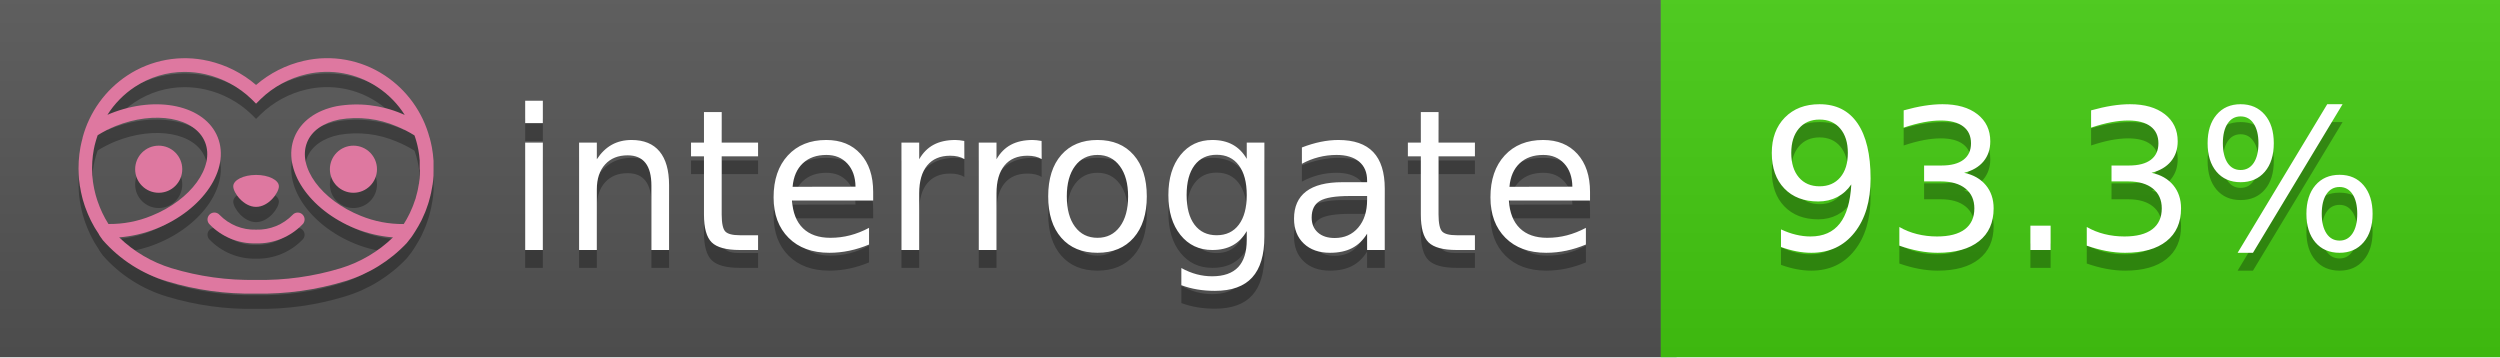
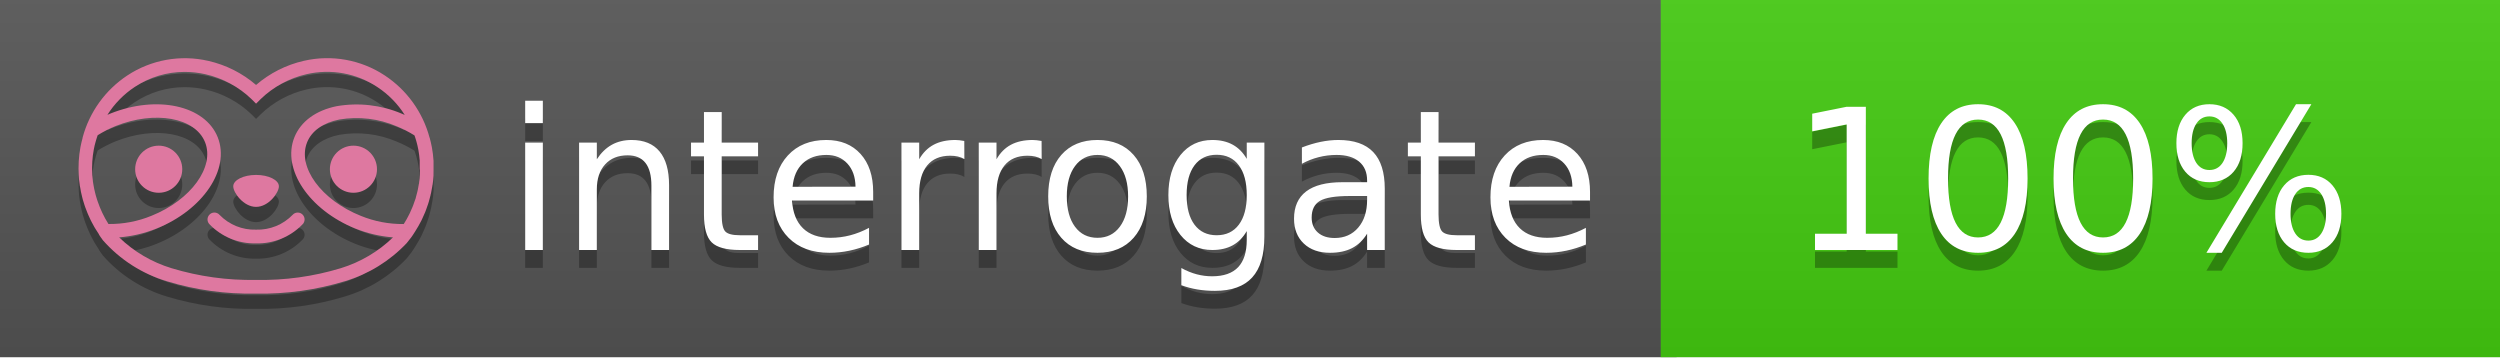
<svg xmlns="http://www.w3.org/2000/svg" width="140" height="20" viewBox="0 0 140 20" version="1.1" xml:space="preserve" style="fill-rule:evenodd;clip-rule:evenodd;stroke-linejoin:round;stroke-miterlimit:2;">
  <g transform="matrix(1,0,0,1,22,0)">
    <g id="backgrounds" transform="matrix(1.32789,0,0,1,-22.3892,0)">
      <rect x="0" y="0" width="71" height="20" style="fill:rgb(85,85,85);" />
    </g>
    <rect x="71" y="0" width="47" height="20" data-interrogate="color" style="fill:#4c1" />
    <g transform="matrix(1.19746,0,0,1,-22.3744,-4.85723e-16)">
      <rect x="0" y="0" width="118" height="20" style="fill:url(#_Linear1);" />
    </g>
  </g>
  <g fill="#fff" text-anchor="middle" font-family="DejaVu Sans,Verdana,Geneva,sans-serif" font-size="110">
    <text x="590" y="150" fill="#010101" fill-opacity=".3" transform="scale(.1)" textLength="610">interrogate</text>
    <text x="590" y="140" transform="scale(.1)" textLength="610">interrogate</text>
-     <text x="1160" y="150" fill="#010101" fill-opacity=".3" transform="scale(.1)" textLength="370" data-interrogate="result">93.3%</text>
-     <text x="1160" y="140" transform="scale(.1)" textLength="370" data-interrogate="result">93.3%</text>
+     <text x="1160" y="150" fill="#010101" fill-opacity=".3" transform="scale(.1)" textLength="330" data-interrogate="result">100%</text>
+     <text x="1160" y="140" transform="scale(.1)" textLength="330" data-interrogate="result">100%</text>
  </g>
  <g id="logo-shadow" transform="matrix(0.854876,0,0,0.854876,-6.73514,1.732)">
    <g transform="matrix(0.299012,0,0,0.299012,9.70229,-6.68582)">
      <path d="M50,64.25C52.76,64.25 55,61.13 55,59.75C55,58.37 52.76,57.25 50,57.25C47.24,57.25 45,58.37 45,59.75C45,61.13 47.24,64.25 50,64.25Z" style="fill:rgb(1,1,1);fill-opacity:0.3;fill-rule:nonzero;" />
    </g>
    <g transform="matrix(0.299012,0,0,0.299012,9.70229,-6.68582)">
      <path d="M88,49.05C86.506,43.475 83.018,38.638 78.2,35.46C72.969,32.002 66.539,30.844 60.43,32.26C56.576,33.145 52.995,34.958 50,37.54C46.998,34.958 43.411,33.149 39.55,32.27C33.441,30.853 27.011,32.011 21.78,35.47C16.97,38.652 13.489,43.489 12,49.06L12,49.13C11.82,49.79 11.66,50.46 11.53,51.13C11.146,53.207 11.021,55.323 11.16,57.43C11.16,58.03 11.26,58.63 11.34,59.23C11.34,59.51 11.43,59.79 11.48,60.07C11.53,60.35 11.58,60.68 11.64,60.98C11.7,61.28 11.8,61.69 11.89,62.05C11.98,62.41 11.99,62.47 12.05,62.68C12.16,63.07 12.28,63.46 12.41,63.84L12.58,64.34C12.72,64.74 12.88,65.14 13.04,65.53L13.23,65.98C13.403,66.373 13.583,66.767 13.77,67.16L13.99,67.59C14.19,67.97 14.39,68.35 14.61,68.73L14.87,69.15C15.1,69.52 15.33,69.89 15.58,70.26L15.58,70.32L15.99,70.93C16.14,71.14 16.29,71.36 16.45,71.57C20.206,75.83 25.086,78.95 30.53,80.57C36.839,82.48 43.41,83.385 50,83.25C56.599,83.374 63.177,82.456 69.49,80.53C74.644,78.978 79.303,76.102 83,72.19C83.34,71.78 83.65,71.35 84,70.92L84.18,70.66L84.33,70.44L84.41,70.32C84.55,70.12 84.67,69.9 84.81,69.7C85.07,69.3 85.32,68.89 85.55,68.48C85.78,68.07 86.02,67.65 86.23,67.22C86.31,67.05 86.39,66.88 86.47,66.7C86.67,66.28 86.85,65.87 87.03,65.44L87.23,64.92C87.397,64.487 87.55,64.05 87.69,63.61L87.85,63.09C87.98,62.64 88.1,62.19 88.21,61.74C88.21,61.57 88.3,61.39 88.33,61.22C88.43,60.75 88.52,60.22 88.6,59.79C88.6,59.64 88.66,59.49 88.68,59.33C88.77,58.71 88.84,58.08 88.88,57.45L88.88,54.17C88.817,53.164 88.693,52.162 88.51,51.17C88.38,50.5 88.23,49.84 88.05,49.17L88,49.05ZM85.89,56.44L85.89,57.23C85.89,57.78 85.79,58.32 85.72,58.86C85.72,59.01 85.72,59.15 85.65,59.3C85.59,59.7 85.51,60.11 85.43,60.51L85.32,60.99C85.23,61.38 85.12,61.77 85.01,62.16C85.01,62.31 84.93,62.46 84.88,62.6C84.74,63.04 84.59,63.47 84.42,63.9L84.27,64.28C84.1,64.71 83.91,65.14 83.71,65.56C83.51,65.98 83.43,66.12 83.28,66.4L83.01,66.91C82.83,67.223 82.643,67.537 82.45,67.85L82.35,68.01C79.121,68.047 75.918,67.434 72.93,66.21C64.27,62.74 59,55.52 61.18,50.11C62.18,47.6 64.7,45.82 68.26,45.11C72.489,44.395 76.835,44.908 80.78,46.59C82.141,47.144 83.453,47.813 84.7,48.59C84.76,48.76 84.82,48.93 84.88,49.1C84.94,49.27 85.05,49.63 85.12,49.9C85.28,50.5 85.44,51.1 85.55,51.73C85.691,52.507 85.792,53.292 85.85,54.08L85.85,55.89C85.85,56.12 85.91,56.25 85.91,56.45L85.89,56.44ZM17.66,68C16.668,66.435 15.869,64.756 15.28,63L15.17,62.68C15.06,62.35 14.96,62.01 14.87,61.68C14.823,61.493 14.777,61.31 14.73,61.13C14.66,60.84 14.59,60.55 14.53,60.27C14.47,59.99 14.43,59.72 14.38,59.44C14.33,59.16 14.3,59 14.27,58.78C14.2,58.27 14.15,57.78 14.11,57.23L14.11,57.03C14.008,55.236 14.122,53.437 14.45,51.67C14.56,51.06 14.71,50.46 14.88,49.87C14.96,49.59 15.04,49.32 15.13,49.05C15.22,48.78 15.24,48.72 15.3,48.55C16.548,47.774 17.859,47.105 19.22,46.55C27.86,43.09 36.65,44.67 38.82,50.08C40.99,55.49 35.73,62.74 27.09,66.2C24.101,67.431 20.893,68.043 17.66,68ZM68.57,77.68C62.554,79.508 56.287,80.376 50,80.25C43.737,80.37 37.495,79.506 31.5,77.69C27.185,76.38 23.243,74.062 20,70.93C22.815,70.706 25.58,70.055 28.2,69C38.37,64.92 44.39,56 41.6,49C38.81,42 28.27,39.72 18.1,43.8L17.43,44.09C18.973,41.648 21.019,39.561 23.43,37.97C26.671,35.824 30.473,34.68 34.36,34.68C35.884,34.681 37.404,34.852 38.89,35.19C42.694,36.049 46.191,37.935 49,40.64L50,41.64L51,40.64C53.797,37.937 57.279,36.049 61.07,35.18C66.402,33.947 72.014,34.968 76.57,38C78.98,39.588 81.026,41.671 82.57,44.11L81.9,43.82C77.409,41.921 72.464,41.355 67.66,42.19C63.08,43.12 59.79,45.54 58.39,49.02C55.6,55.97 61.62,64.94 71.79,69.02C74.414,70.07 77.182,70.714 80,70.93C76.776,74.05 72.859,76.363 68.57,77.68Z" style="fill:rgb(1,1,1);fill-opacity:0.3;fill-rule:nonzero;" />
    </g>
    <g transform="matrix(0.299012,0,0,0.299012,9.70229,-6.68582)">
      <circle cx="71.33" cy="56" r="5.16" style="fill:rgb(1,1,1);fill-opacity:0.3;" />
    </g>
    <g transform="matrix(0.299012,0,0,0.299012,9.70229,-6.68582)">
      <circle cx="28.67" cy="56" r="5.16" style="fill:rgb(1,1,1);fill-opacity:0.3;" />
    </g>
    <g transform="matrix(0.299012,0,0,0.299012,9.70229,-6.68582)">
      <path d="M58,66C55.912,68.161 53.003,69.339 50,69.24C46.997,69.339 44.088,68.161 42,66C41.714,65.677 41.302,65.491 40.87,65.491C40.042,65.491 39.361,66.172 39.361,67C39.361,67.368 39.496,67.724 39.74,68C42.403,70.804 46.134,72.35 50,72.25C53.862,72.347 57.59,70.802 60.25,68C60.495,67.725 60.63,67.369 60.63,67C60.63,66.174 59.951,65.495 59.125,65.495C58.695,65.495 58.285,65.679 58,66Z" style="fill:rgb(1,1,1);fill-opacity:0.3;fill-rule:nonzero;" />
    </g>
  </g>
  <g id="logo-pink" transform="matrix(0.854876,0,0,0.854876,-6.73514,0.877124)">
    <g transform="matrix(0.299012,0,0,0.299012,9.70229,-6.68582)">
      <path d="M50,64.25C52.76,64.25 55,61.13 55,59.75C55,58.37 52.76,57.25 50,57.25C47.24,57.25 45,58.37 45,59.75C45,61.13 47.24,64.25 50,64.25Z" style="fill:rgb(222,120,160);fill-rule:nonzero;" />
    </g>
    <g transform="matrix(0.299012,0,0,0.299012,9.70229,-6.68582)">
      <path d="M88,49.05C86.506,43.475 83.018,38.638 78.2,35.46C72.969,32.002 66.539,30.844 60.43,32.26C56.576,33.145 52.995,34.958 50,37.54C46.998,34.958 43.411,33.149 39.55,32.27C33.441,30.853 27.011,32.011 21.78,35.47C16.97,38.652 13.489,43.489 12,49.06L12,49.13C11.82,49.79 11.66,50.46 11.53,51.13C11.146,53.207 11.021,55.323 11.16,57.43C11.16,58.03 11.26,58.63 11.34,59.23C11.34,59.51 11.43,59.79 11.48,60.07C11.53,60.35 11.58,60.68 11.64,60.98C11.7,61.28 11.8,61.69 11.89,62.05C11.98,62.41 11.99,62.47 12.05,62.68C12.16,63.07 12.28,63.46 12.41,63.84L12.58,64.34C12.72,64.74 12.88,65.14 13.04,65.53L13.23,65.98C13.403,66.373 13.583,66.767 13.77,67.16L13.99,67.59C14.19,67.97 14.39,68.35 14.61,68.73L14.87,69.15C15.1,69.52 15.33,69.89 15.58,70.26L15.58,70.32L15.99,70.93C16.14,71.14 16.29,71.36 16.45,71.57C20.206,75.83 25.086,78.95 30.53,80.57C36.839,82.48 43.41,83.385 50,83.25C56.599,83.374 63.177,82.456 69.49,80.53C74.644,78.978 79.303,76.102 83,72.19C83.34,71.78 83.65,71.35 84,70.92L84.18,70.66L84.33,70.44L84.41,70.32C84.55,70.12 84.67,69.9 84.81,69.7C85.07,69.3 85.32,68.89 85.55,68.48C85.78,68.07 86.02,67.65 86.23,67.22C86.31,67.05 86.39,66.88 86.47,66.7C86.67,66.28 86.85,65.87 87.03,65.44L87.23,64.92C87.397,64.487 87.55,64.05 87.69,63.61L87.85,63.09C87.98,62.64 88.1,62.19 88.21,61.74C88.21,61.57 88.3,61.39 88.33,61.22C88.43,60.75 88.52,60.22 88.6,59.79C88.6,59.64 88.66,59.49 88.68,59.33C88.77,58.71 88.84,58.08 88.88,57.45L88.88,54.17C88.817,53.164 88.693,52.162 88.51,51.17C88.38,50.5 88.23,49.84 88.05,49.17L88,49.05ZM85.89,56.44L85.89,57.23C85.89,57.78 85.79,58.32 85.72,58.86C85.72,59.01 85.72,59.15 85.65,59.3C85.59,59.7 85.51,60.11 85.43,60.51L85.32,60.99C85.23,61.38 85.12,61.77 85.01,62.16C85.01,62.31 84.93,62.46 84.88,62.6C84.74,63.04 84.59,63.47 84.42,63.9L84.27,64.28C84.1,64.71 83.91,65.14 83.71,65.56C83.51,65.98 83.43,66.12 83.28,66.4L83.01,66.91C82.83,67.223 82.643,67.537 82.45,67.85L82.35,68.01C79.121,68.047 75.918,67.434 72.93,66.21C64.27,62.74 59,55.52 61.18,50.11C62.18,47.6 64.7,45.82 68.26,45.11C72.489,44.395 76.835,44.908 80.78,46.59C82.141,47.144 83.453,47.813 84.7,48.59C84.76,48.76 84.82,48.93 84.88,49.1C84.94,49.27 85.05,49.63 85.12,49.9C85.28,50.5 85.44,51.1 85.55,51.73C85.691,52.507 85.792,53.292 85.85,54.08L85.85,55.89C85.85,56.12 85.91,56.25 85.91,56.45L85.89,56.44ZM17.66,68C16.668,66.435 15.869,64.756 15.28,63L15.17,62.68C15.06,62.35 14.96,62.01 14.87,61.68C14.823,61.493 14.777,61.31 14.73,61.13C14.66,60.84 14.59,60.55 14.53,60.27C14.47,59.99 14.43,59.72 14.38,59.44C14.33,59.16 14.3,59 14.27,58.78C14.2,58.27 14.15,57.78 14.11,57.23L14.11,57.03C14.008,55.236 14.122,53.437 14.45,51.67C14.56,51.06 14.71,50.46 14.88,49.87C14.96,49.59 15.04,49.32 15.13,49.05C15.22,48.78 15.24,48.72 15.3,48.55C16.548,47.774 17.859,47.105 19.22,46.55C27.86,43.09 36.65,44.67 38.82,50.08C40.99,55.49 35.73,62.74 27.09,66.2C24.101,67.431 20.893,68.043 17.66,68ZM68.57,77.68C62.554,79.508 56.287,80.376 50,80.25C43.737,80.37 37.495,79.506 31.5,77.69C27.185,76.38 23.243,74.062 20,70.93C22.815,70.706 25.58,70.055 28.2,69C38.37,64.92 44.39,56 41.6,49C38.81,42 28.27,39.72 18.1,43.8L17.43,44.09C18.973,41.648 21.019,39.561 23.43,37.97C26.671,35.824 30.473,34.68 34.36,34.68C35.884,34.681 37.404,34.852 38.89,35.19C42.694,36.049 46.191,37.935 49,40.64L50,41.64L51,40.64C53.797,37.937 57.279,36.049 61.07,35.18C66.402,33.947 72.014,34.968 76.57,38C78.98,39.588 81.026,41.671 82.57,44.11L81.9,43.82C77.409,41.921 72.464,41.355 67.66,42.19C63.08,43.12 59.79,45.54 58.39,49.02C55.6,55.97 61.62,64.94 71.79,69.02C74.414,70.07 77.182,70.714 80,70.93C76.776,74.05 72.859,76.363 68.57,77.68Z" style="fill:rgb(222,120,160);fill-rule:nonzero;" />
    </g>
    <g transform="matrix(0.299012,0,0,0.299012,9.70229,-6.68582)">
      <circle cx="71.33" cy="56" r="5.16" style="fill:rgb(222,120,160);" />
    </g>
    <g transform="matrix(0.299012,0,0,0.299012,9.70229,-6.68582)">
      <circle cx="28.67" cy="56" r="5.16" style="fill:rgb(222,120,160);" />
    </g>
    <g transform="matrix(0.299012,0,0,0.299012,9.70229,-6.68582)">
      <path d="M58,66C55.912,68.161 53.003,69.339 50,69.24C46.997,69.339 44.088,68.161 42,66C41.714,65.677 41.302,65.491 40.87,65.491C40.042,65.491 39.361,66.172 39.361,67C39.361,67.368 39.496,67.724 39.74,68C42.403,70.804 46.134,72.35 50,72.25C53.862,72.347 57.59,70.802 60.25,68C60.495,67.725 60.63,67.369 60.63,67C60.63,66.174 59.951,65.495 59.125,65.495C58.695,65.495 58.285,65.679 58,66Z" style="fill:rgb(222,120,160);fill-rule:nonzero;" />
    </g>
  </g>
  <defs>
    <linearGradient id="_Linear1" x1="0" y1="0" x2="1" y2="0" gradientUnits="userSpaceOnUse" gradientTransform="matrix(1.22465e-15,20,-20,1.22465e-15,0,0)">
      <stop offset="0" style="stop-color:rgb(187,187,187);stop-opacity:0.1" />
      <stop offset="1" style="stop-color:black;stop-opacity:0.1" />
    </linearGradient>
  </defs>
</svg>
